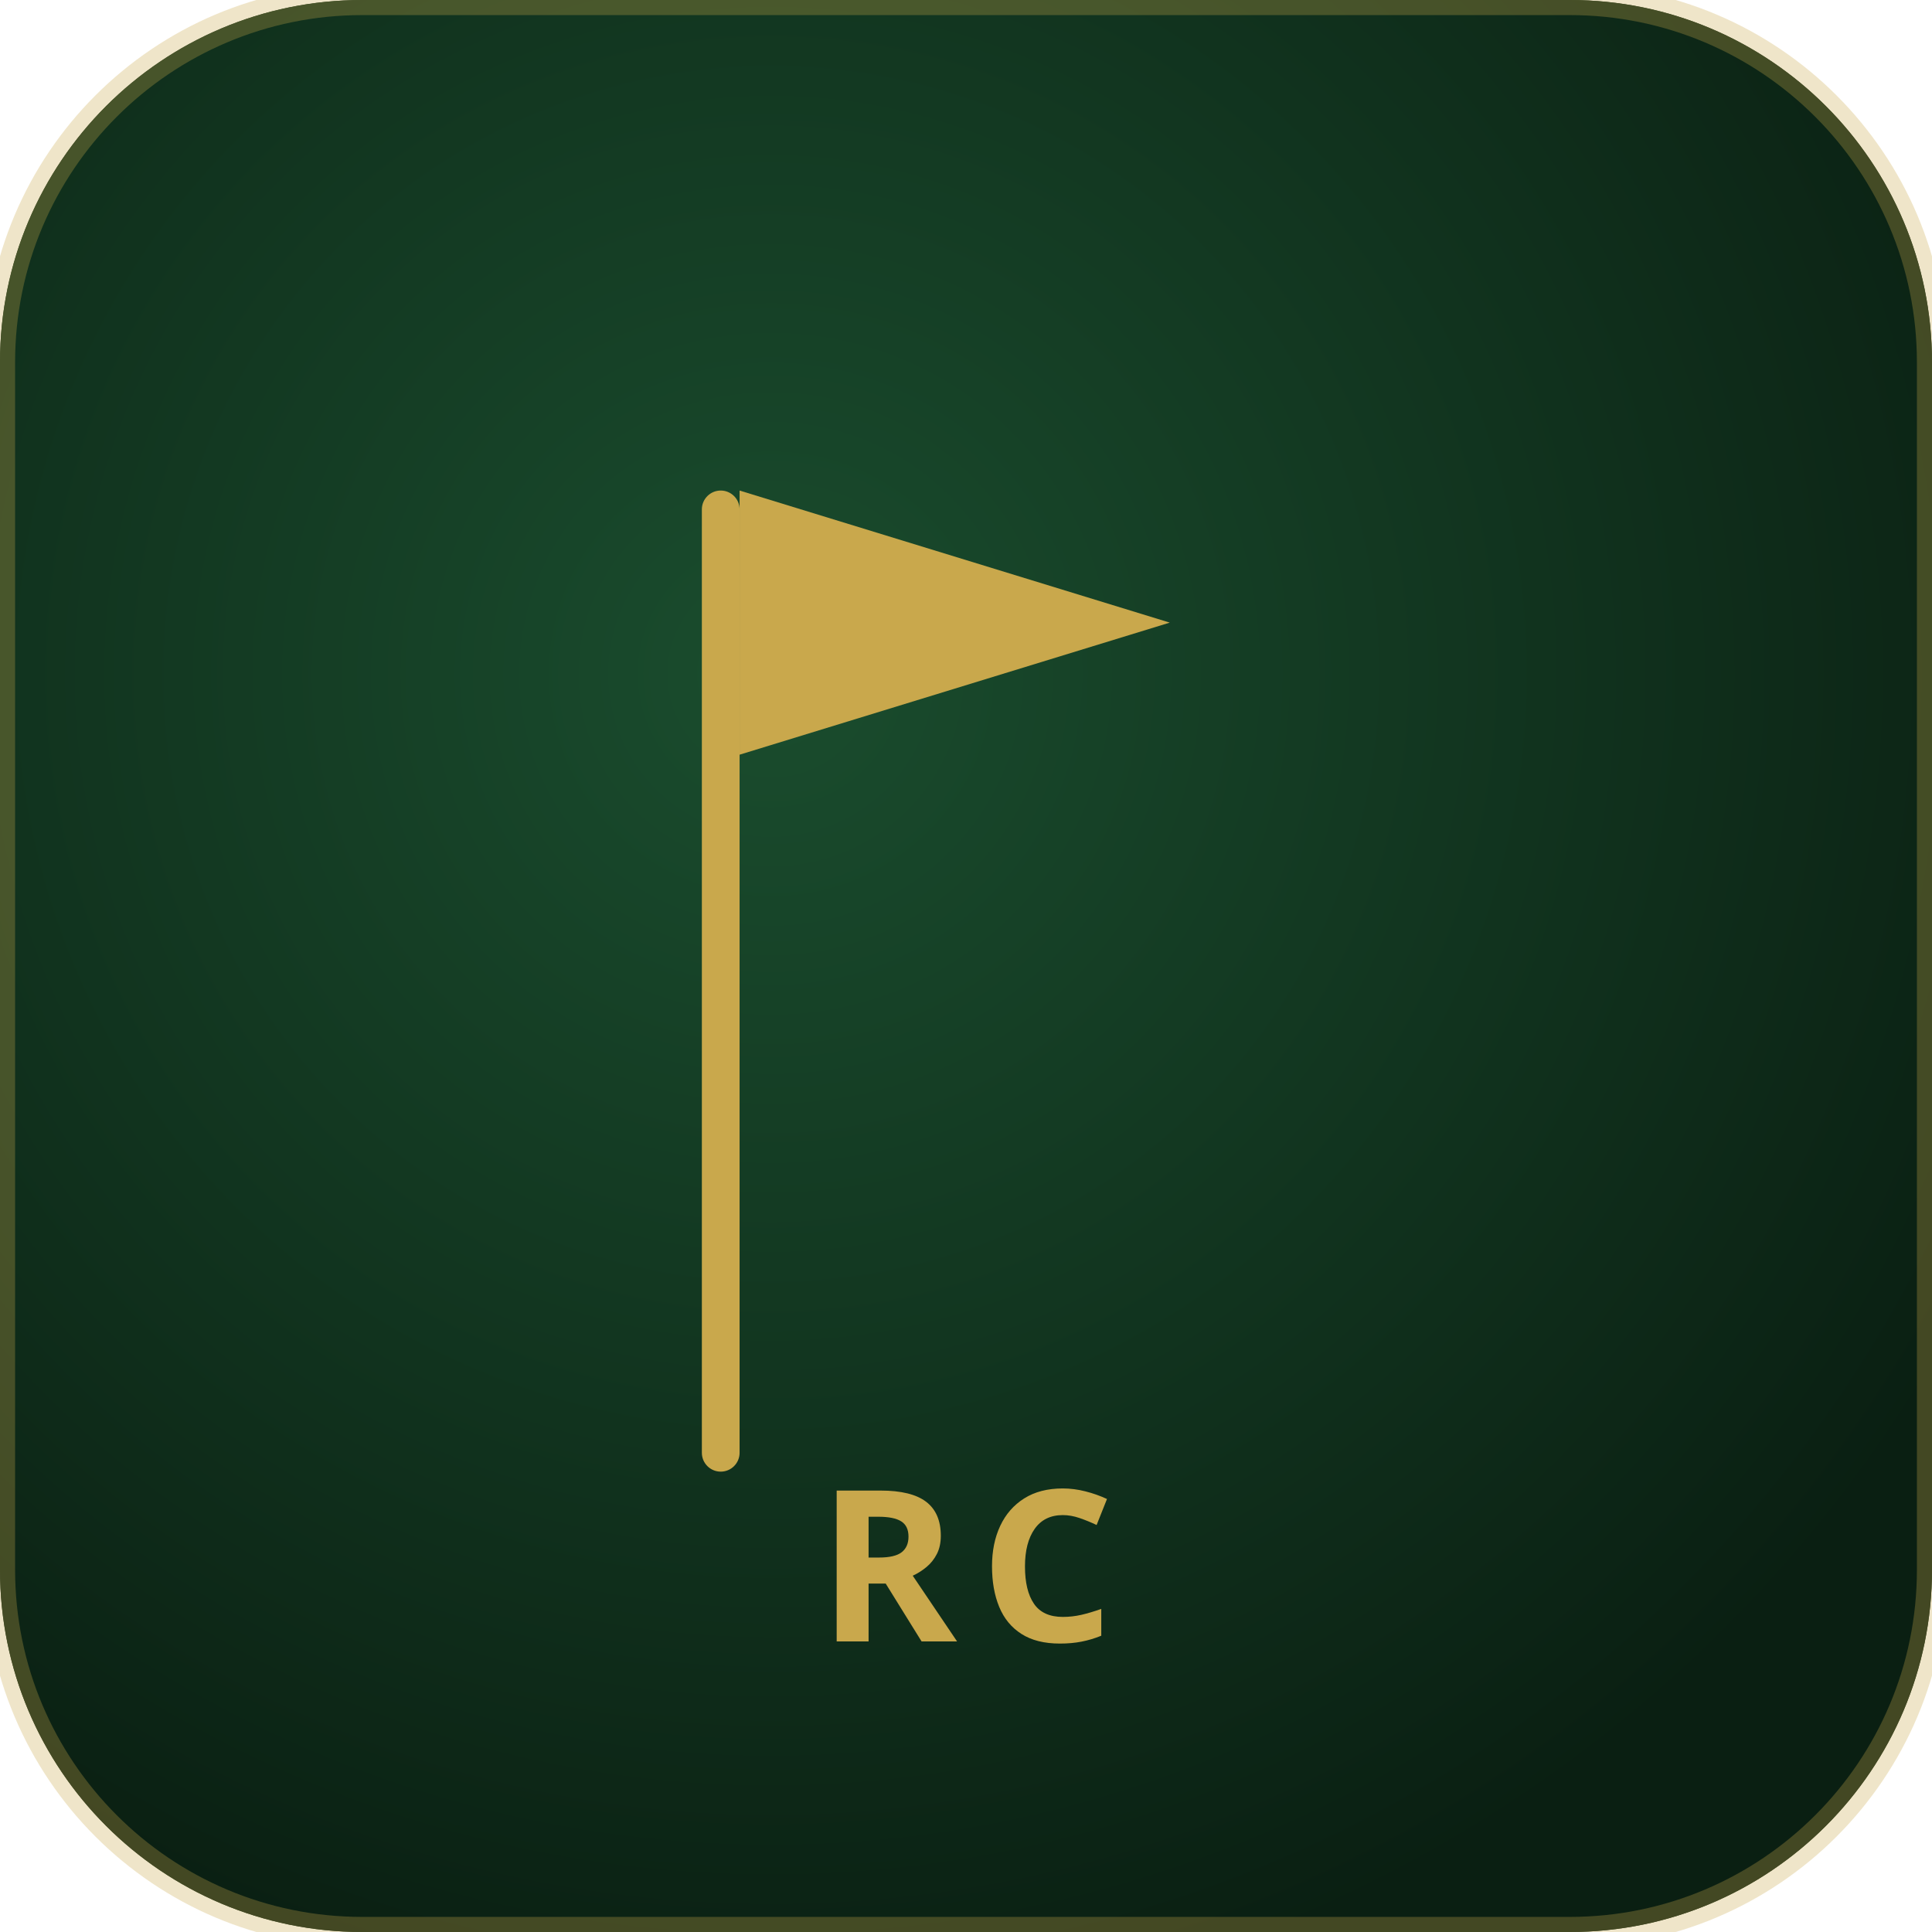
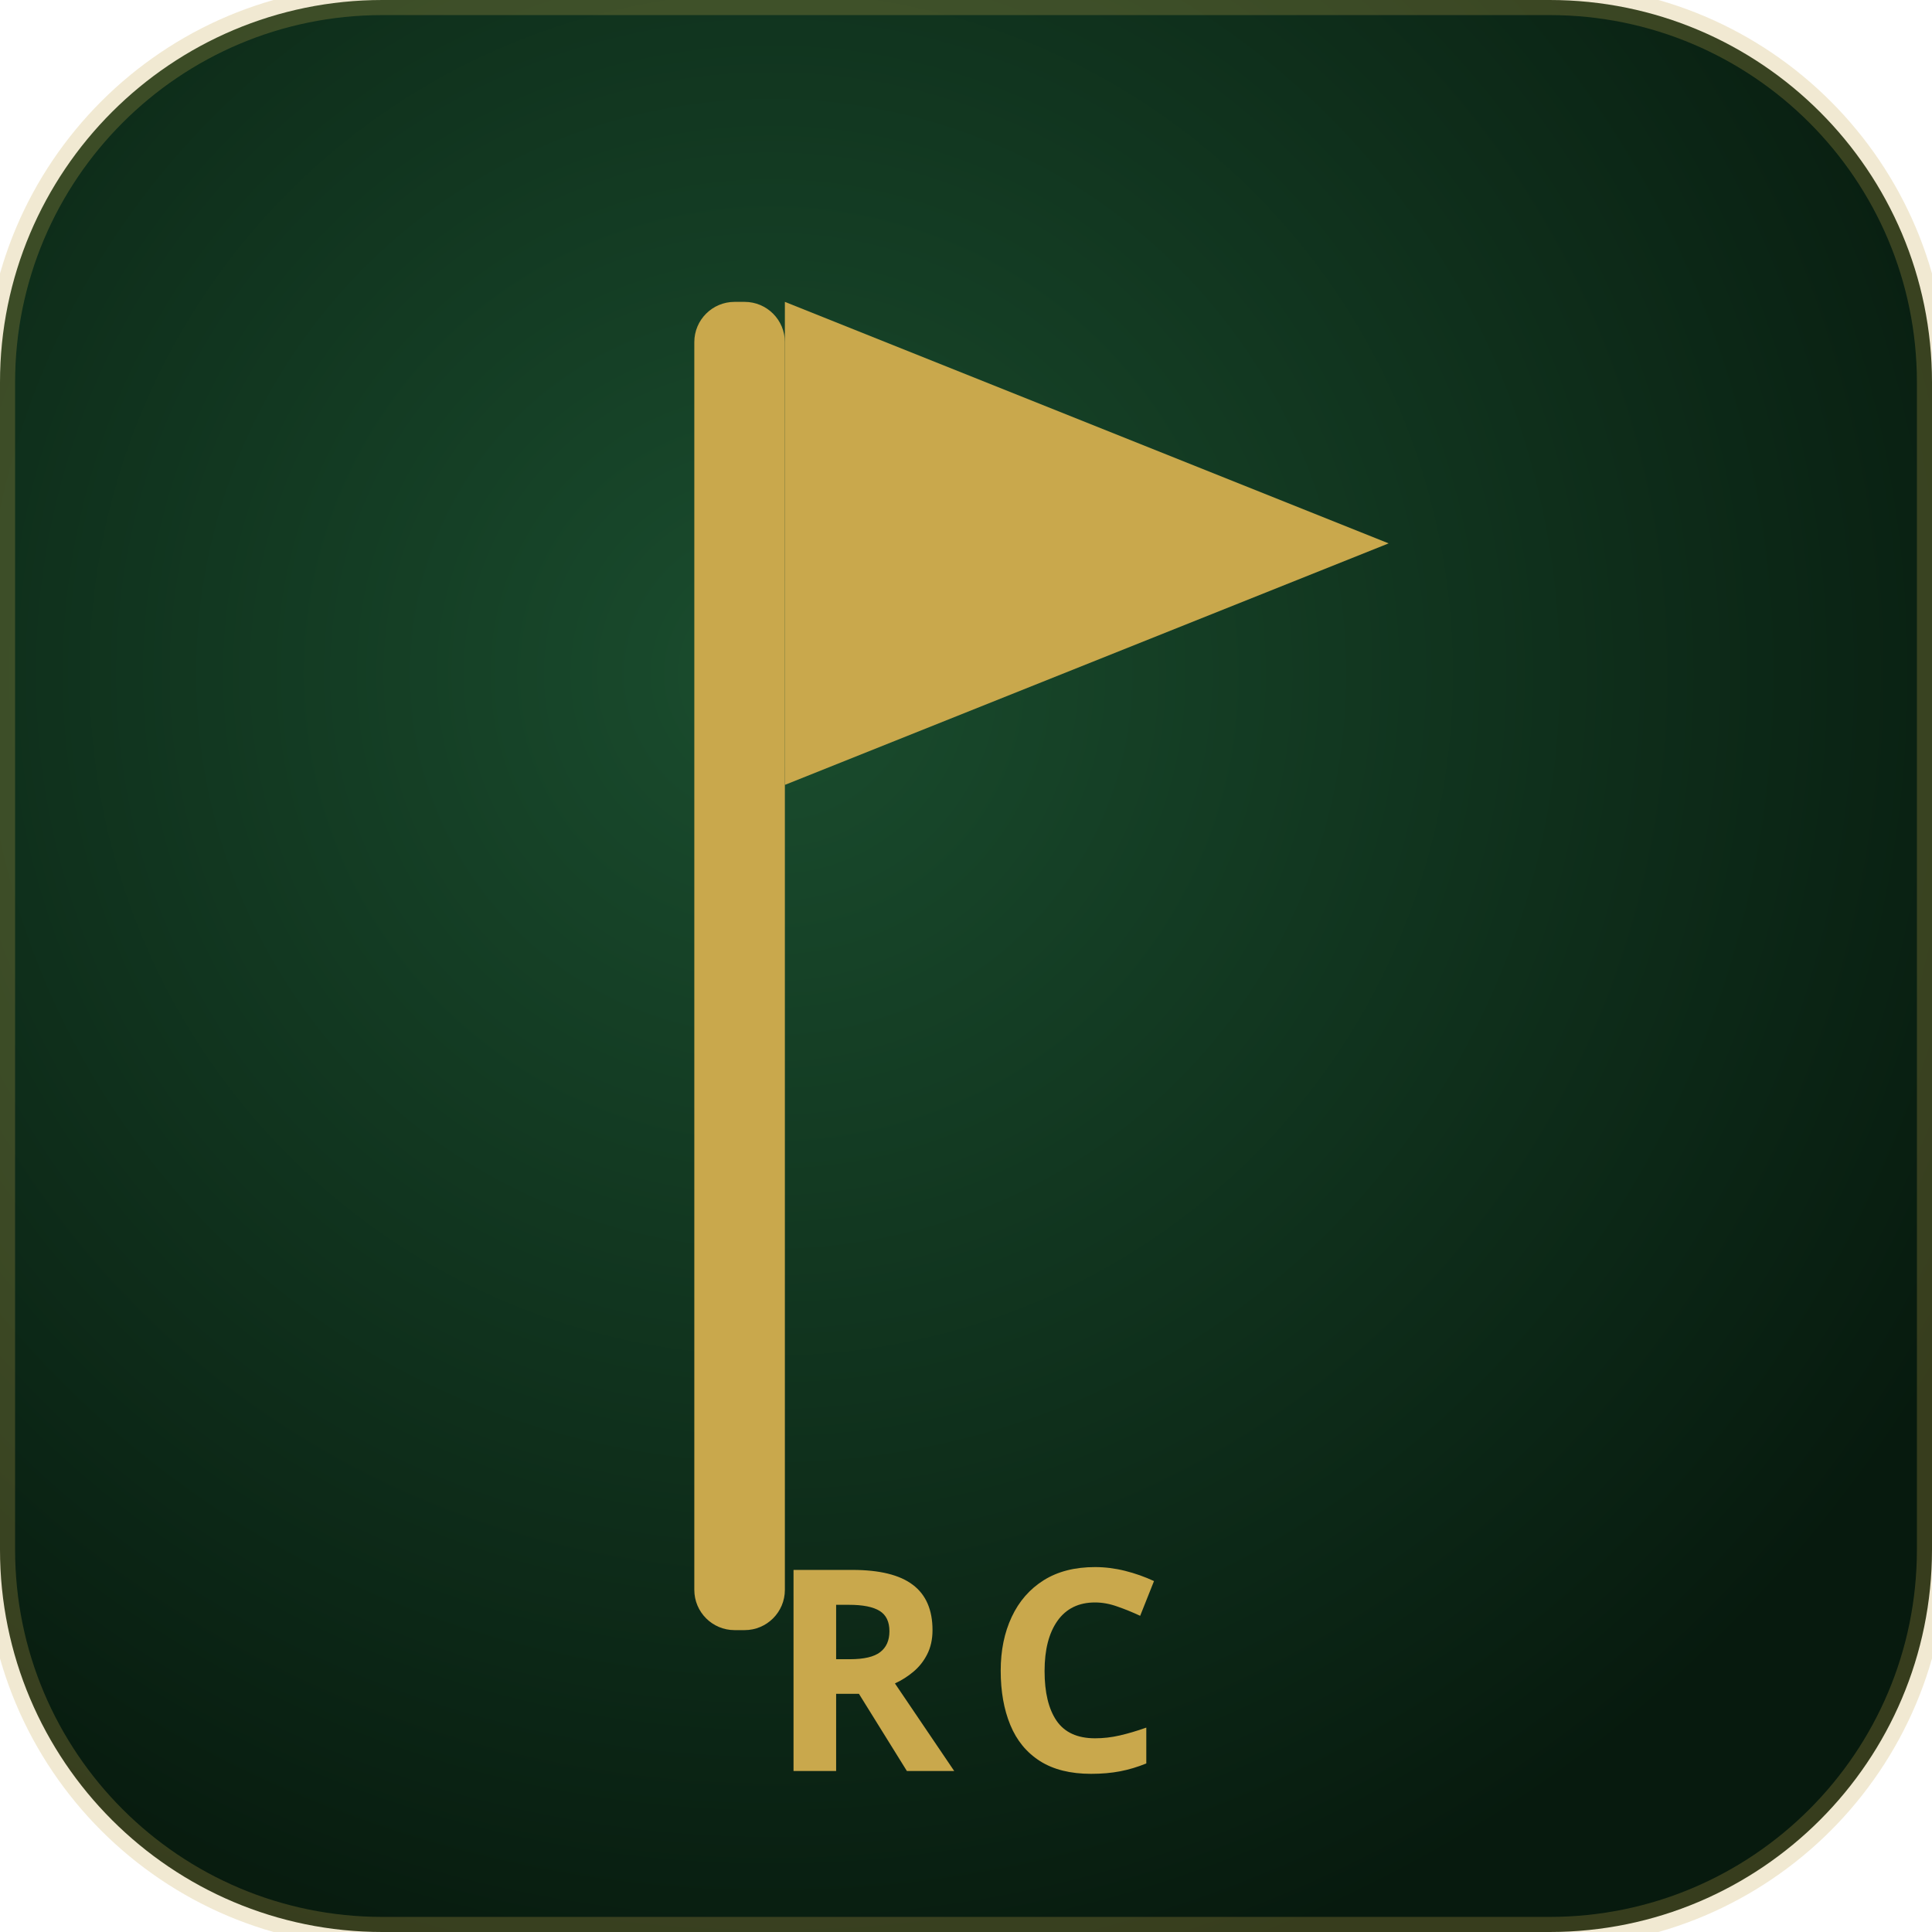
- <svg xmlns="http://www.w3.org/2000/svg" viewBox="0 0 512 512">
-   <rect width="512" height="512" rx="96" fill="#0D2B1A" />
-   <rect width="512" height="512" rx="96" fill="url(#bg)" />
+ <svg xmlns="http://www.w3.org/2000/svg" viewBox="0 0 192 192">
  <defs>
-     <radialGradient id="bg" cx="40%" cy="35%" r="70%">
+     <radialGradient id="g" cx="40%" cy="35%" r="70%">
      <stop offset="0%" stop-color="#1A4D2E" />
-       <stop offset="100%" stop-color="#0A1F12" />
+       <stop offset="100%" stop-color="#071A0E" />
    </radialGradient>
  </defs>
-   <rect x="186" y="130" width="10" height="260" rx="5" fill="#C9A84C" />
-   <polygon points="196,130 310,165 196,200" fill="#C9A84C" />
-   <text x="256" y="435" text-anchor="middle" font-family="Arial Black,sans-serif" font-weight="900" font-size="56" fill="#C9A84C" letter-spacing="6">RC</text>
-   <rect width="512" height="512" rx="96" fill="none" stroke="#C9A84C" stroke-width="8" stroke-opacity="0.3" />
+   <rect width="192" height="192" rx="38" fill="url(#g)" />
+   <rect x="69" y="30" width="9" height="132" rx="4" fill="#C9A84C" />
+   <polygon points="78,30 138,54 78,78" fill="#C9A84C" />
+   <text x="96" y="176" text-anchor="middle" font-family="Arial Black,sans-serif" font-weight="900" font-size="28" fill="#C9A84C" letter-spacing="3">RC</text>
+   <rect width="192" height="192" rx="38" fill="none" stroke="#C9A84C" stroke-width="3" stroke-opacity="0.25" />
</svg>
